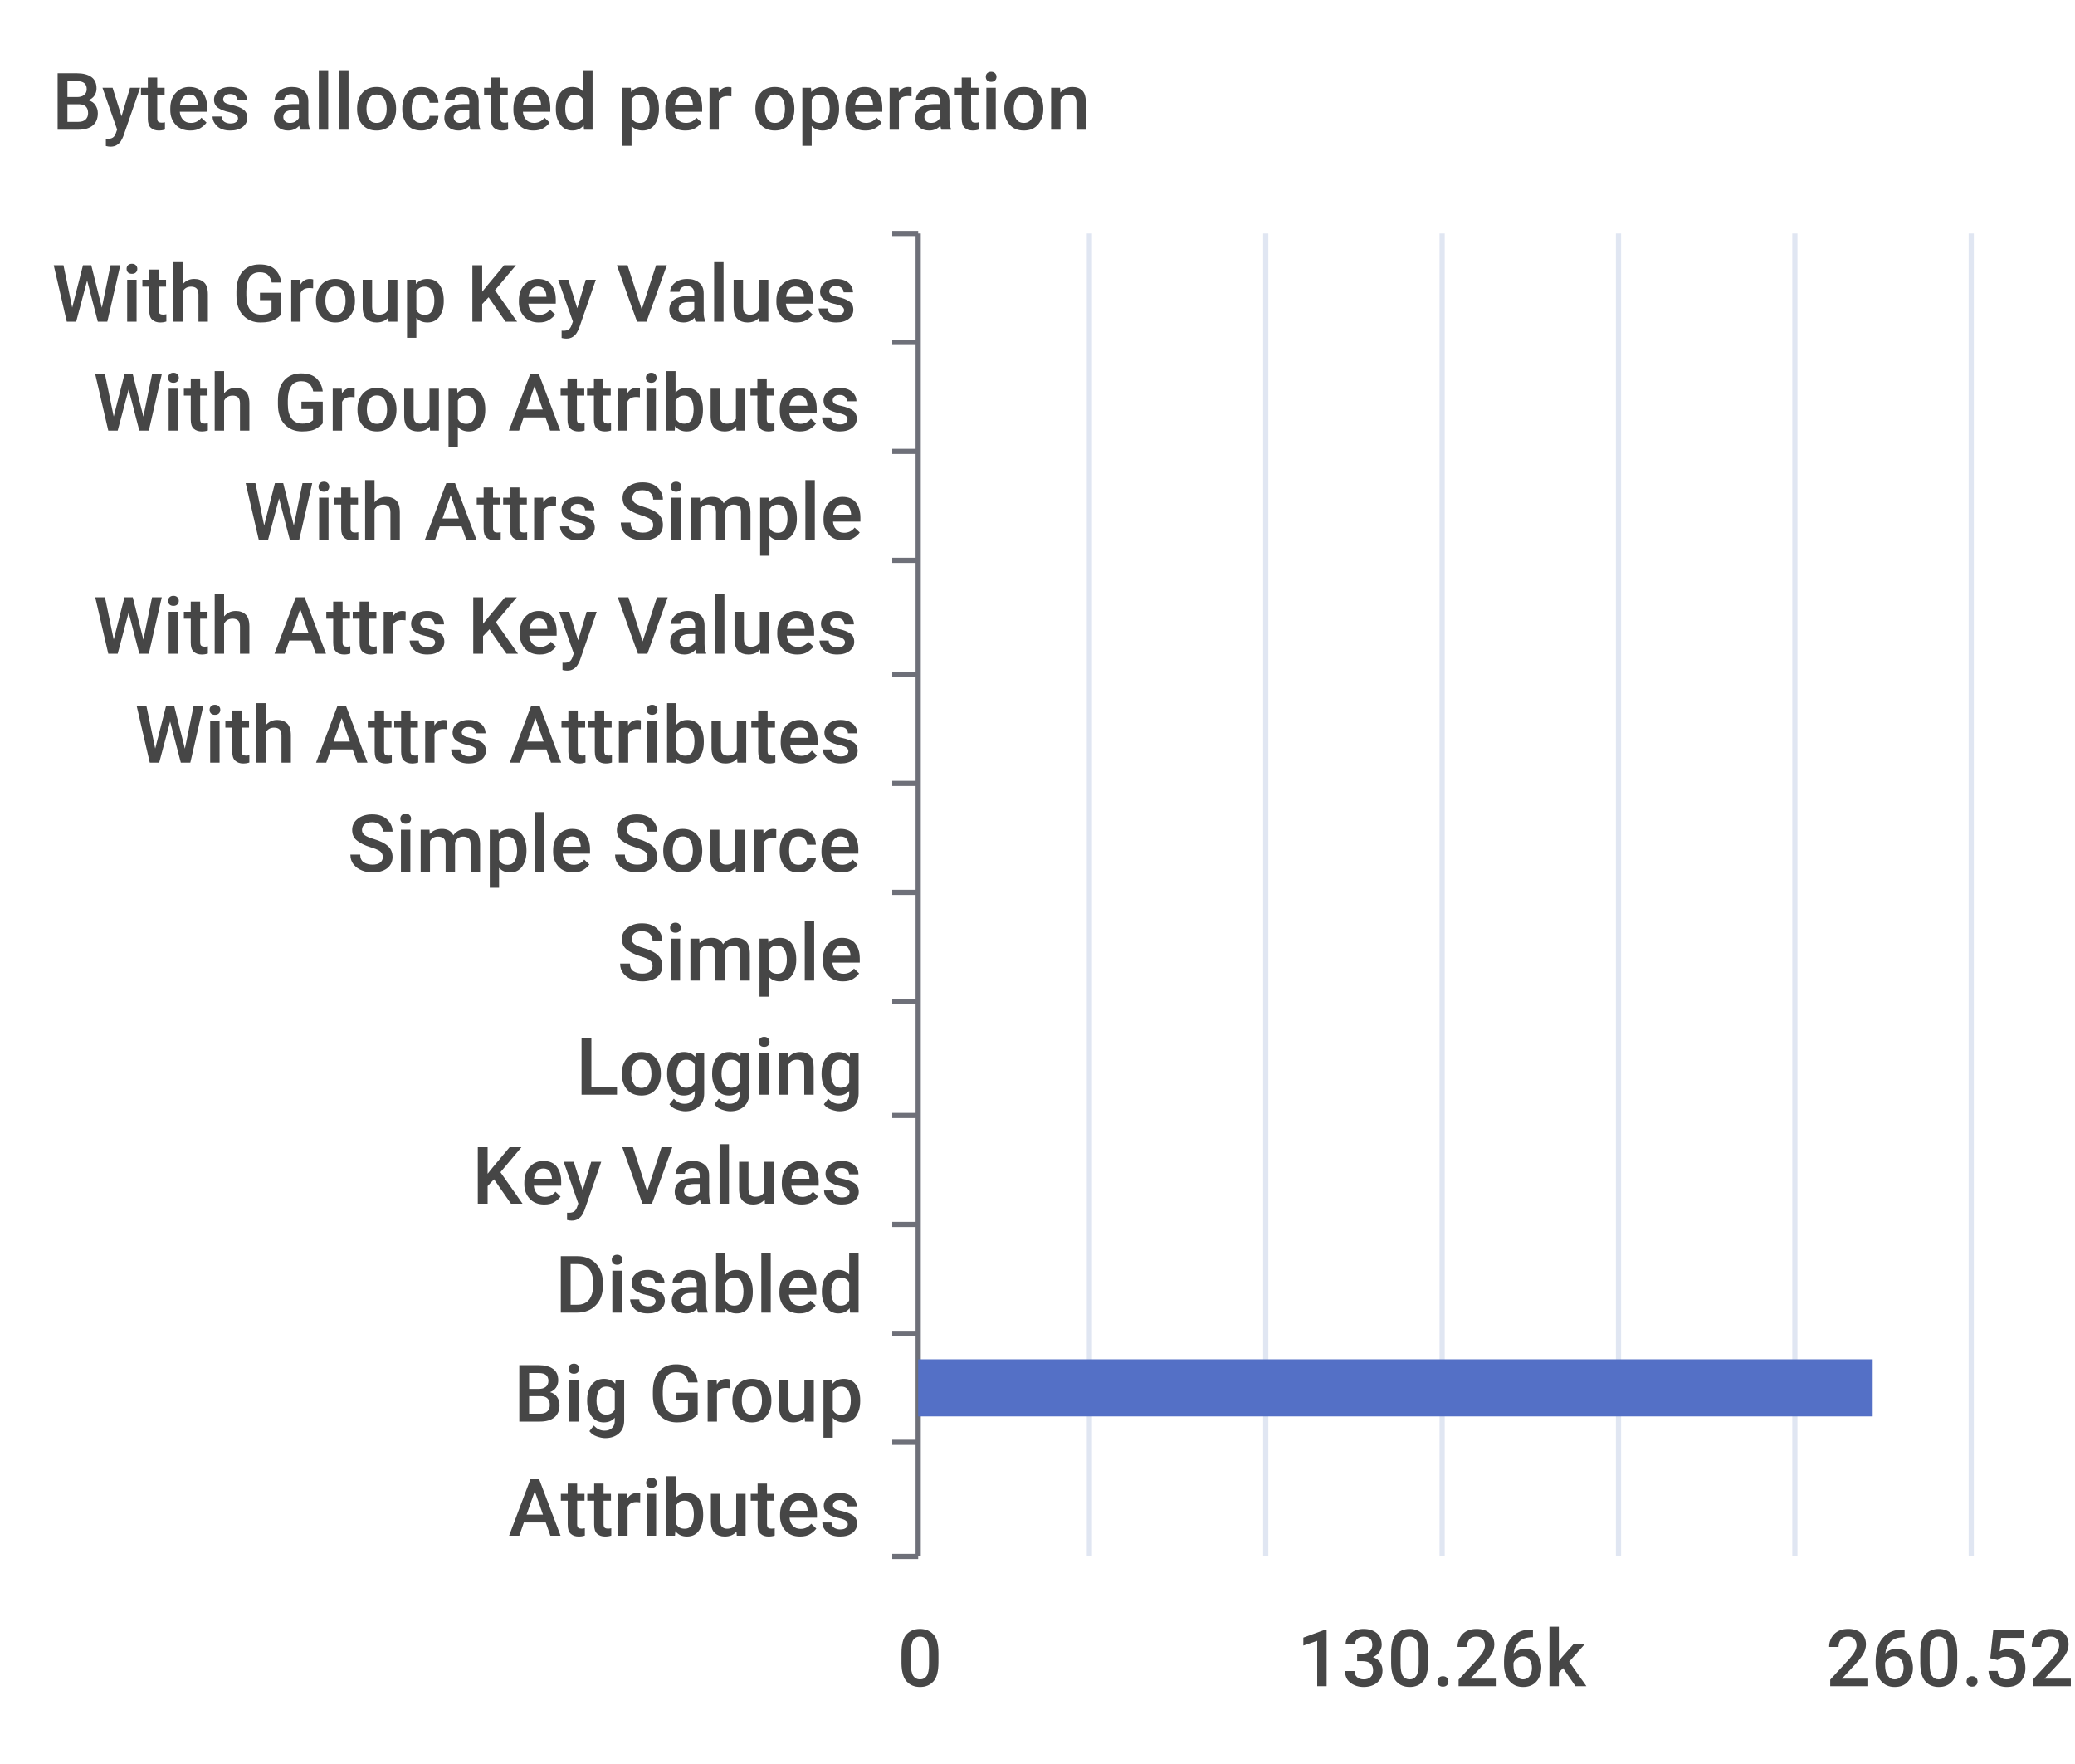
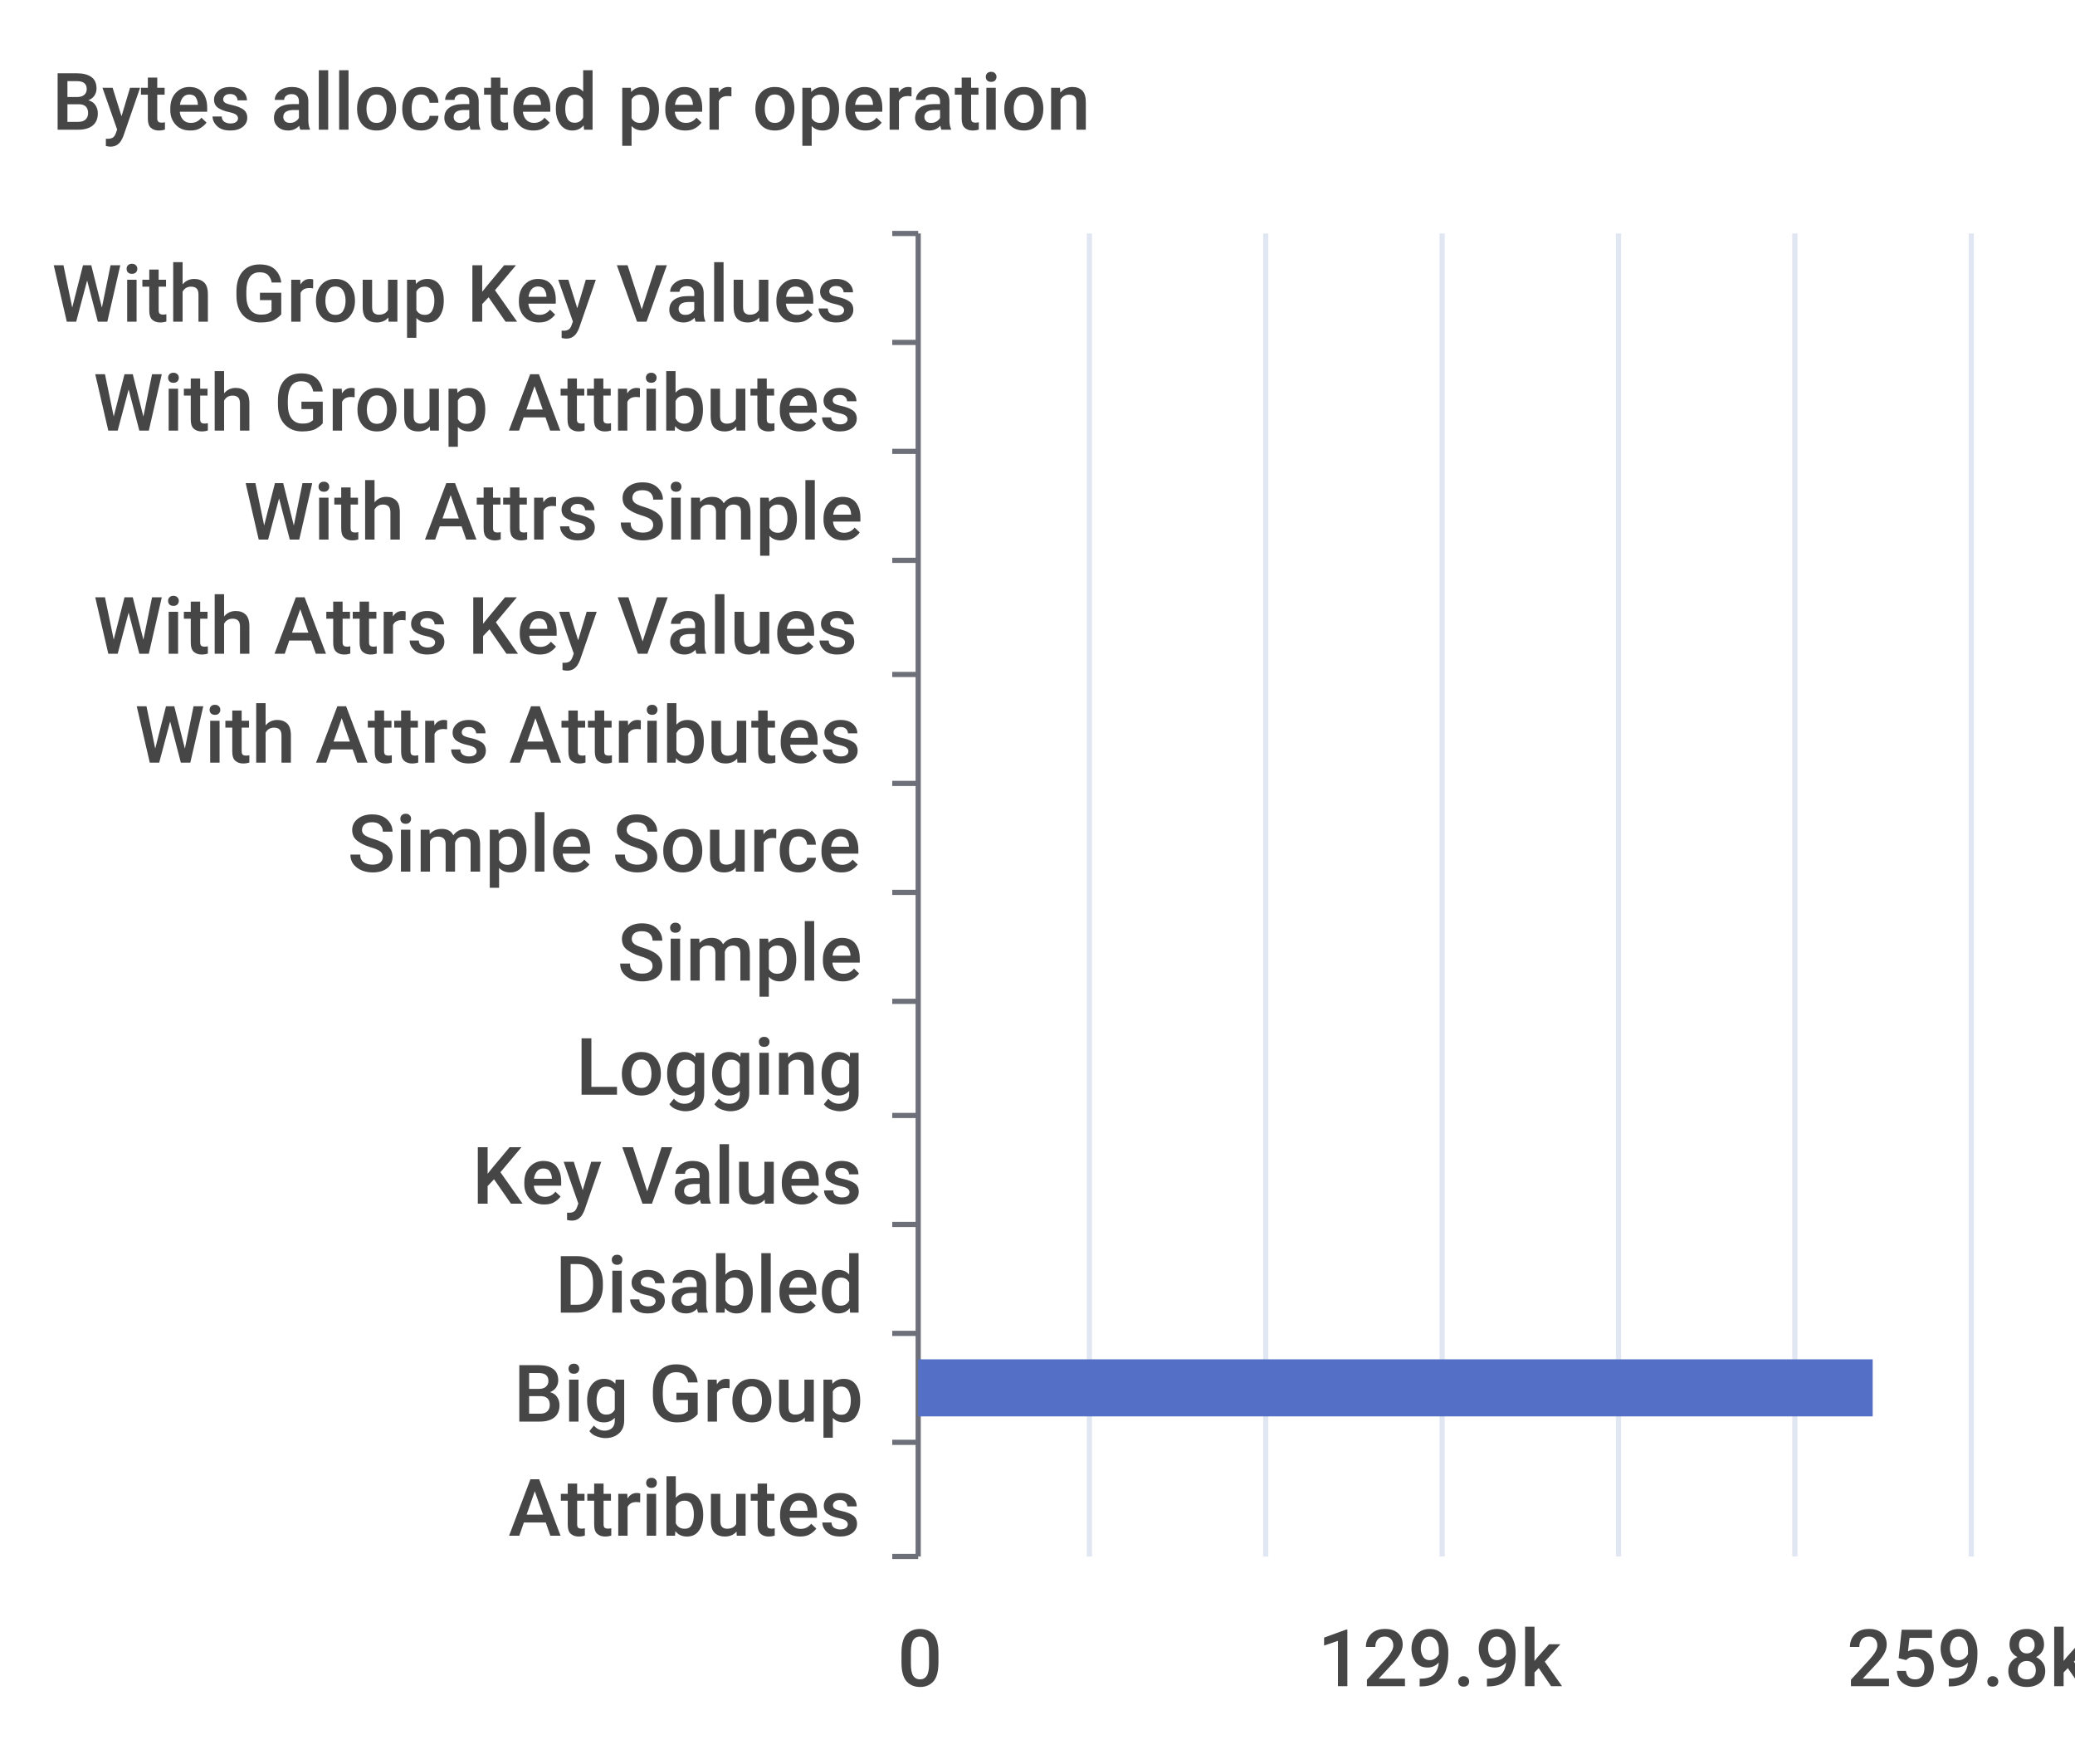
<svg xmlns="http://www.w3.org/2000/svg" width="400" height="340">\n<path d="M 0 0 L 400 0 L 400 340 L 0 340 L 0 0" style="stroke-width:0;stroke:none;fill:rgba(255,255,255,1.0)" />
  <text x="10" y="25" style="stroke-width:0;stroke:none;fill:rgba(70,70,70,1.0);font-size:15.3px;font-family:'Roboto Medium',sans-serif">Bytes allocated per operation</text>
  <path d="M 172 45 L 177 45" style="stroke-width:1;stroke:rgba(110,112,121,1.0);fill:none" />
  <path d="M 172 66 L 177 66" style="stroke-width:1;stroke:rgba(110,112,121,1.0);fill:none" />
  <path d="M 172 87 L 177 87" style="stroke-width:1;stroke:rgba(110,112,121,1.0);fill:none" />
  <path d="M 172 108 L 177 108" style="stroke-width:1;stroke:rgba(110,112,121,1.0);fill:none" />
  <path d="M 172 130 L 177 130" style="stroke-width:1;stroke:rgba(110,112,121,1.0);fill:none" />
  <path d="M 172 151 L 177 151" style="stroke-width:1;stroke:rgba(110,112,121,1.0);fill:none" />
  <path d="M 172 172 L 177 172" style="stroke-width:1;stroke:rgba(110,112,121,1.0);fill:none" />
  <path d="M 172 193 L 177 193" style="stroke-width:1;stroke:rgba(110,112,121,1.0);fill:none" />
  <path d="M 172 215 L 177 215" style="stroke-width:1;stroke:rgba(110,112,121,1.0);fill:none" />
  <path d="M 172 236 L 177 236" style="stroke-width:1;stroke:rgba(110,112,121,1.0);fill:none" />
  <path d="M 172 257 L 177 257" style="stroke-width:1;stroke:rgba(110,112,121,1.0);fill:none" />
  <path d="M 172 278 L 177 278" style="stroke-width:1;stroke:rgba(110,112,121,1.0);fill:none" />
  <path d="M 172 300 L 177 300" style="stroke-width:1;stroke:rgba(110,112,121,1.0);fill:none" />
  <path d="M 177 45 L 177 300" style="stroke-width:1;stroke:rgba(110,112,121,1.0);fill:none" />
  <text x="10" y="62" style="stroke-width:0;stroke:none;fill:rgba(70,70,70,1.0);font-size:15.3px;font-family:'Roboto Medium',sans-serif">With Group Key Values</text>
  <text x="18" y="83" style="stroke-width:0;stroke:none;fill:rgba(70,70,70,1.0);font-size:15.3px;font-family:'Roboto Medium',sans-serif">With Group Attributes</text>
  <text x="47" y="104" style="stroke-width:0;stroke:none;fill:rgba(70,70,70,1.0);font-size:15.3px;font-family:'Roboto Medium',sans-serif">With Attrs Simple</text>
  <text x="18" y="126" style="stroke-width:0;stroke:none;fill:rgba(70,70,70,1.0);font-size:15.3px;font-family:'Roboto Medium',sans-serif">With Attrs Key Values</text>
  <text x="26" y="147" style="stroke-width:0;stroke:none;fill:rgba(70,70,70,1.0);font-size:15.3px;font-family:'Roboto Medium',sans-serif">With Attrs Attributes</text>
  <text x="67" y="168" style="stroke-width:0;stroke:none;fill:rgba(70,70,70,1.0);font-size:15.3px;font-family:'Roboto Medium',sans-serif">Simple Source</text>
  <text x="119" y="189" style="stroke-width:0;stroke:none;fill:rgba(70,70,70,1.0);font-size:15.3px;font-family:'Roboto Medium',sans-serif">Simple</text>
  <text x="111" y="211" style="stroke-width:0;stroke:none;fill:rgba(70,70,70,1.0);font-size:15.3px;font-family:'Roboto Medium',sans-serif">Logging</text>
  <text x="91" y="232" style="stroke-width:0;stroke:none;fill:rgba(70,70,70,1.0);font-size:15.3px;font-family:'Roboto Medium',sans-serif">Key Values</text>
  <text x="107" y="253" style="stroke-width:0;stroke:none;fill:rgba(70,70,70,1.0);font-size:15.3px;font-family:'Roboto Medium',sans-serif">Disabled</text>
  <text x="99" y="274" style="stroke-width:0;stroke:none;fill:rgba(70,70,70,1.0);font-size:15.3px;font-family:'Roboto Medium',sans-serif">Big Group</text>
  <text x="98" y="296" style="stroke-width:0;stroke:none;fill:rgba(70,70,70,1.0);font-size:15.3px;font-family:'Roboto Medium',sans-serif">Attributes</text>
  <text x="173" y="325" style="stroke-width:0;stroke:none;fill:rgba(70,70,70,1.0);font-size:15.3px;font-family:'Roboto Medium',sans-serif">0</text>
-   <text x="250" y="325" style="stroke-width:0;stroke:none;fill:rgba(70,70,70,1.0);font-size:15.3px;font-family:'Roboto Medium',sans-serif">130.26k</text>
-   <text x="352" y="325" style="stroke-width:0;stroke:none;fill:rgba(70,70,70,1.0);font-size:15.3px;font-family:'Roboto Medium',sans-serif">260.52k</text>
+   <text x="254" y="325" style="stroke-width:0;stroke:none;fill:rgba(70,70,70,1.0);font-size:15.3px;font-family:'Roboto Medium',sans-serif">129.9k</text>
+   <text x="356" y="325" style="stroke-width:0;stroke:none;fill:rgba(70,70,70,1.0);font-size:15.3px;font-family:'Roboto Medium',sans-serif">259.8k</text>
  <path d="M 210 45 L 210 300" style="stroke-width:1;stroke:rgba(224,230,242,1.0);fill:none" />
  <path d="M 244 45 L 244 300" style="stroke-width:1;stroke:rgba(224,230,242,1.0);fill:none" />
  <path d="M 278 45 L 278 300" style="stroke-width:1;stroke:rgba(224,230,242,1.0);fill:none" />
  <path d="M 312 45 L 312 300" style="stroke-width:1;stroke:rgba(224,230,242,1.0);fill:none" />
  <path d="M 346 45 L 346 300" style="stroke-width:1;stroke:rgba(224,230,242,1.0);fill:none" />
  <path d="M 380 45 L 380 300" style="stroke-width:1;stroke:rgba(224,230,242,1.0);fill:none" />
  <path d="M 177 283 L 177 283 L 177 294 L 177 294 L 177 283" style="stroke-width:0;stroke:none;fill:rgba(84,112,198,1.0)" />
  <path d="M 177 262 L 361 262 L 361 273 L 177 273 L 177 262" style="stroke-width:0;stroke:none;fill:rgba(84,112,198,1.0)" />
  <path d="M 177 241 L 177 241 L 177 252 L 177 252 L 177 241" style="stroke-width:0;stroke:none;fill:rgba(84,112,198,1.0)" />
  <path d="M 177 220 L 177 220 L 177 231 L 177 231 L 177 220" style="stroke-width:0;stroke:none;fill:rgba(84,112,198,1.0)" />
  <path d="M 177 198 L 177 198 L 177 209 L 177 209 L 177 198" style="stroke-width:0;stroke:none;fill:rgba(84,112,198,1.0)" />
  <path d="M 177 177 L 177 177 L 177 188 L 177 188 L 177 177" style="stroke-width:0;stroke:none;fill:rgba(84,112,198,1.0)" />
  <path d="M 177 156 L 177 156 L 177 167 L 177 167 L 177 156" style="stroke-width:0;stroke:none;fill:rgba(84,112,198,1.0)" />
  <path d="M 177 135 L 177 135 L 177 146 L 177 146 L 177 135" style="stroke-width:0;stroke:none;fill:rgba(84,112,198,1.0)" />
  <path d="M 177 113 L 177 113 L 177 124 L 177 124 L 177 113" style="stroke-width:0;stroke:none;fill:rgba(84,112,198,1.0)" />
  <path d="M 177 92 L 177 92 L 177 103 L 177 103 L 177 92" style="stroke-width:0;stroke:none;fill:rgba(84,112,198,1.0)" />
  <path d="M 177 71 L 177 71 L 177 82 L 177 82 L 177 71" style="stroke-width:0;stroke:none;fill:rgba(84,112,198,1.0)" />
  <path d="M 177 50 L 177 50 L 177 61 L 177 61 L 177 50" style="stroke-width:0;stroke:none;fill:rgba(84,112,198,1.0)" />
</svg>
